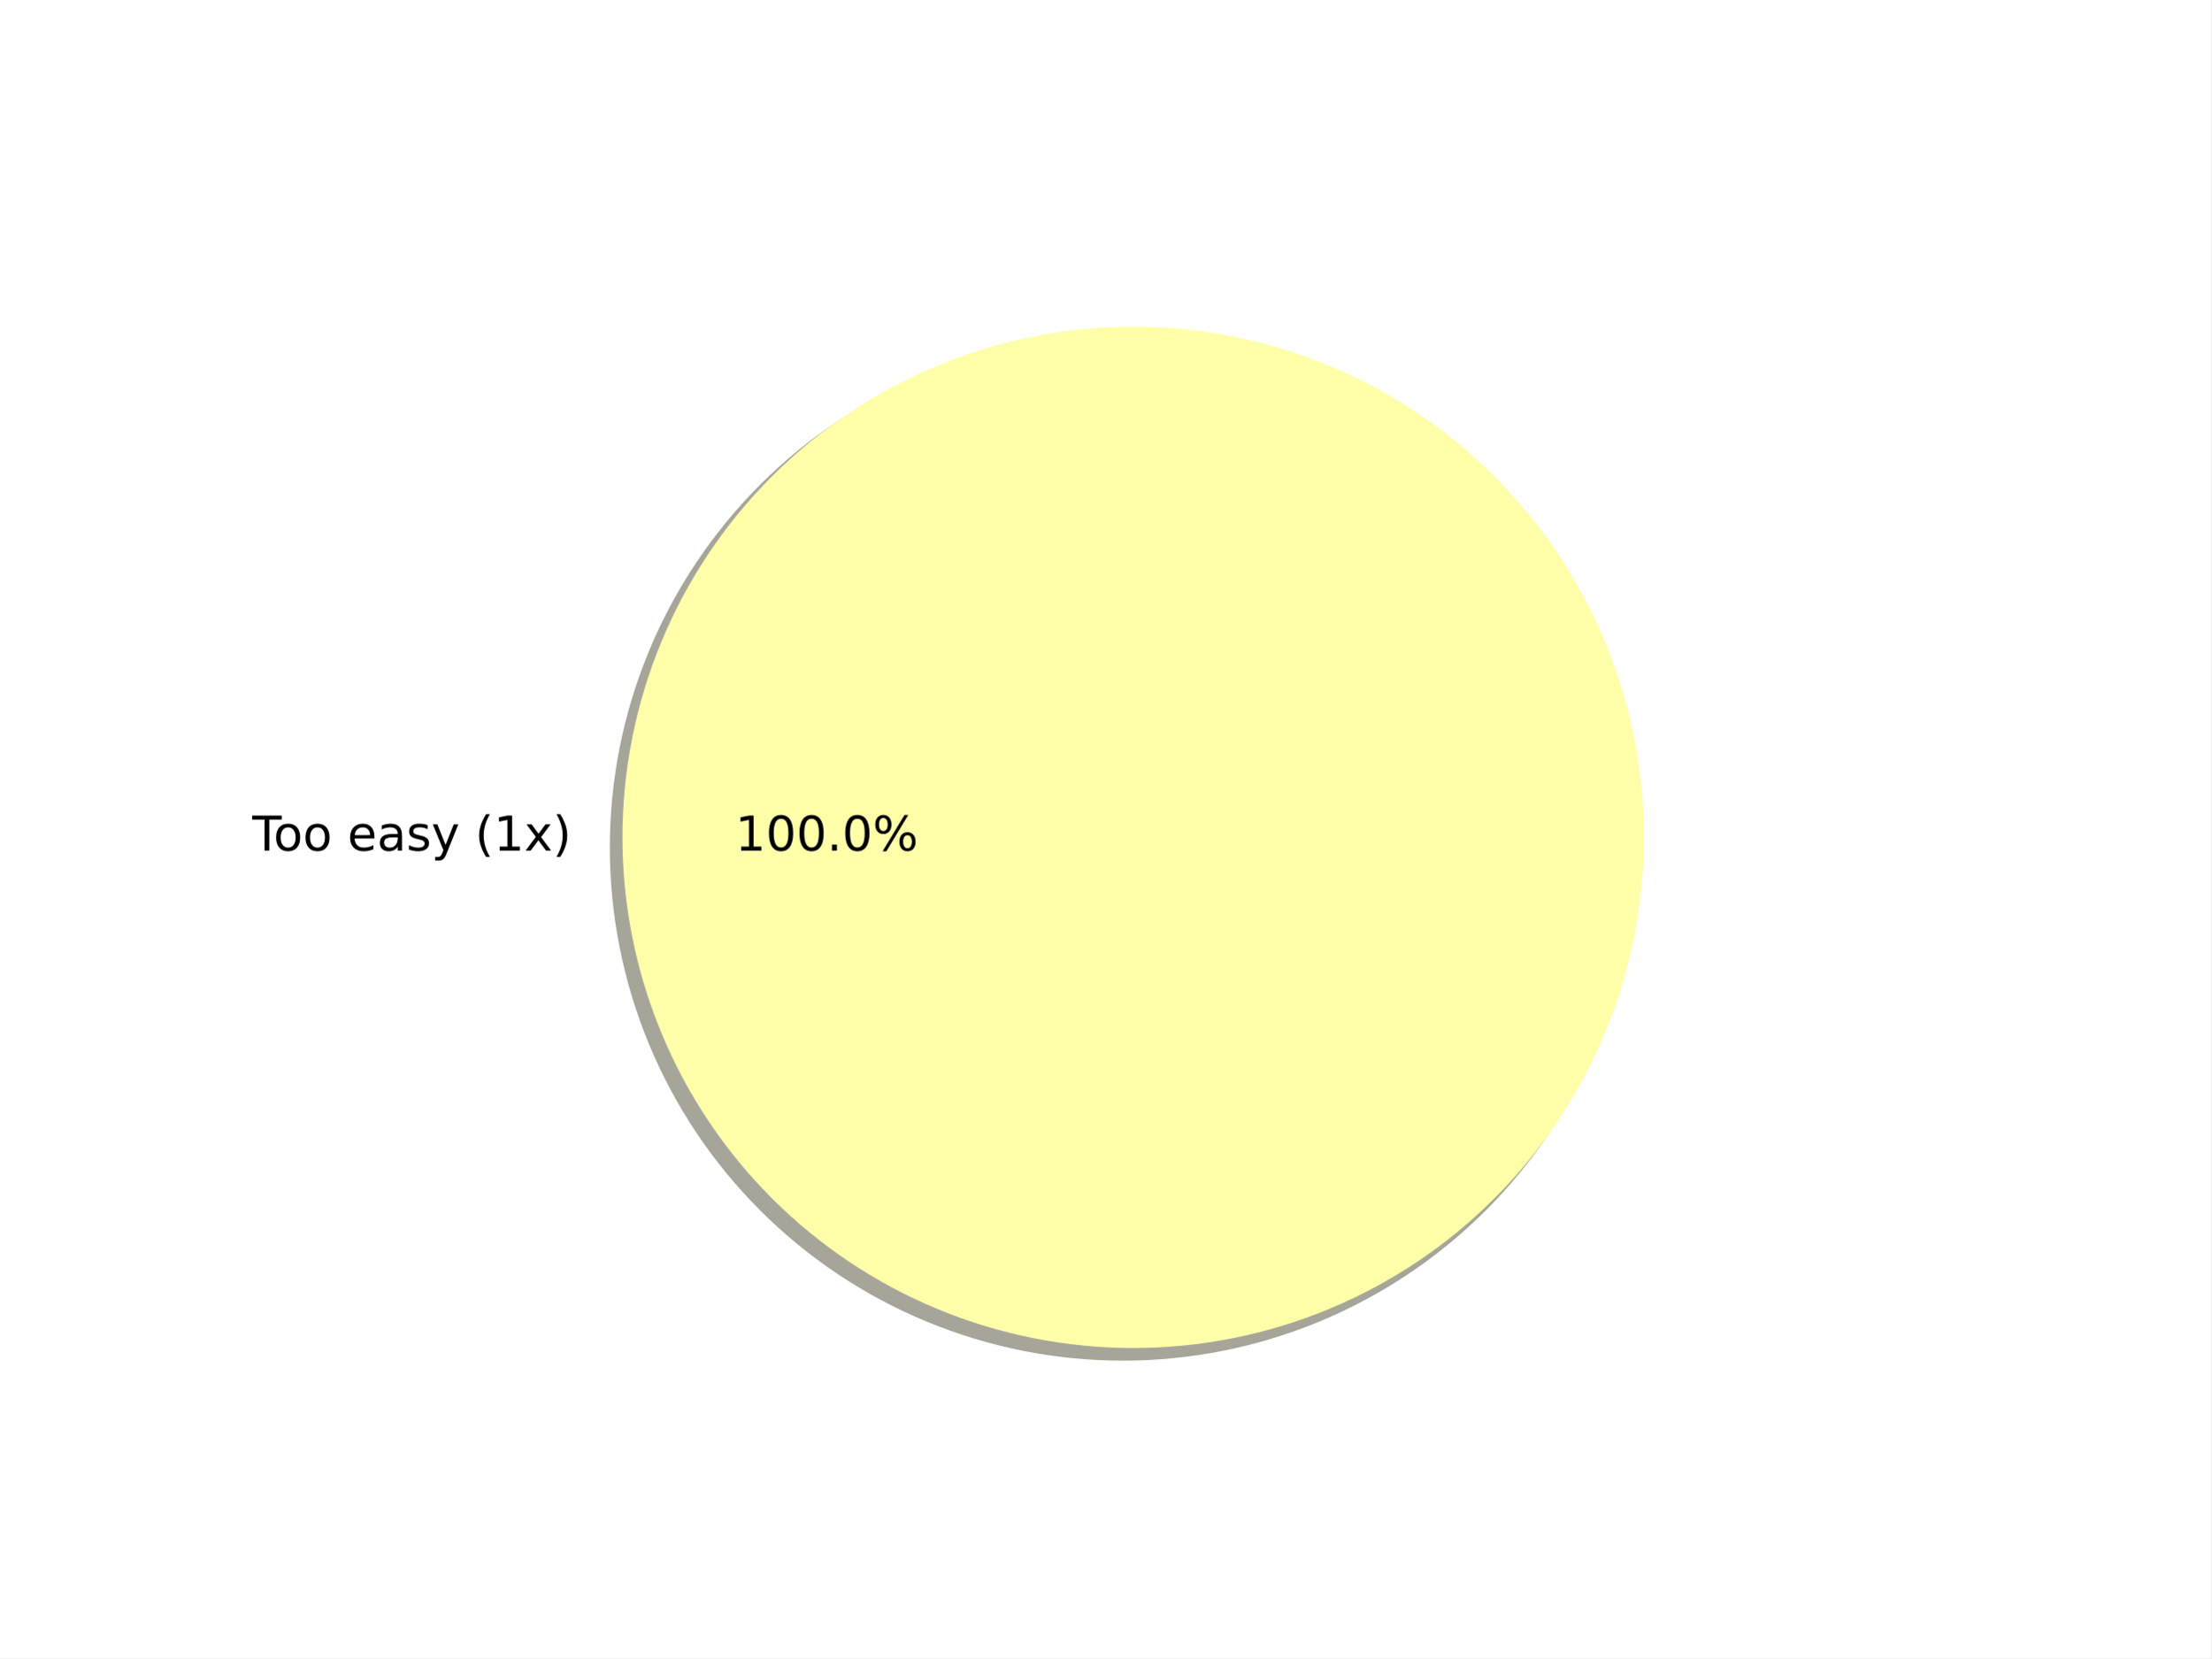
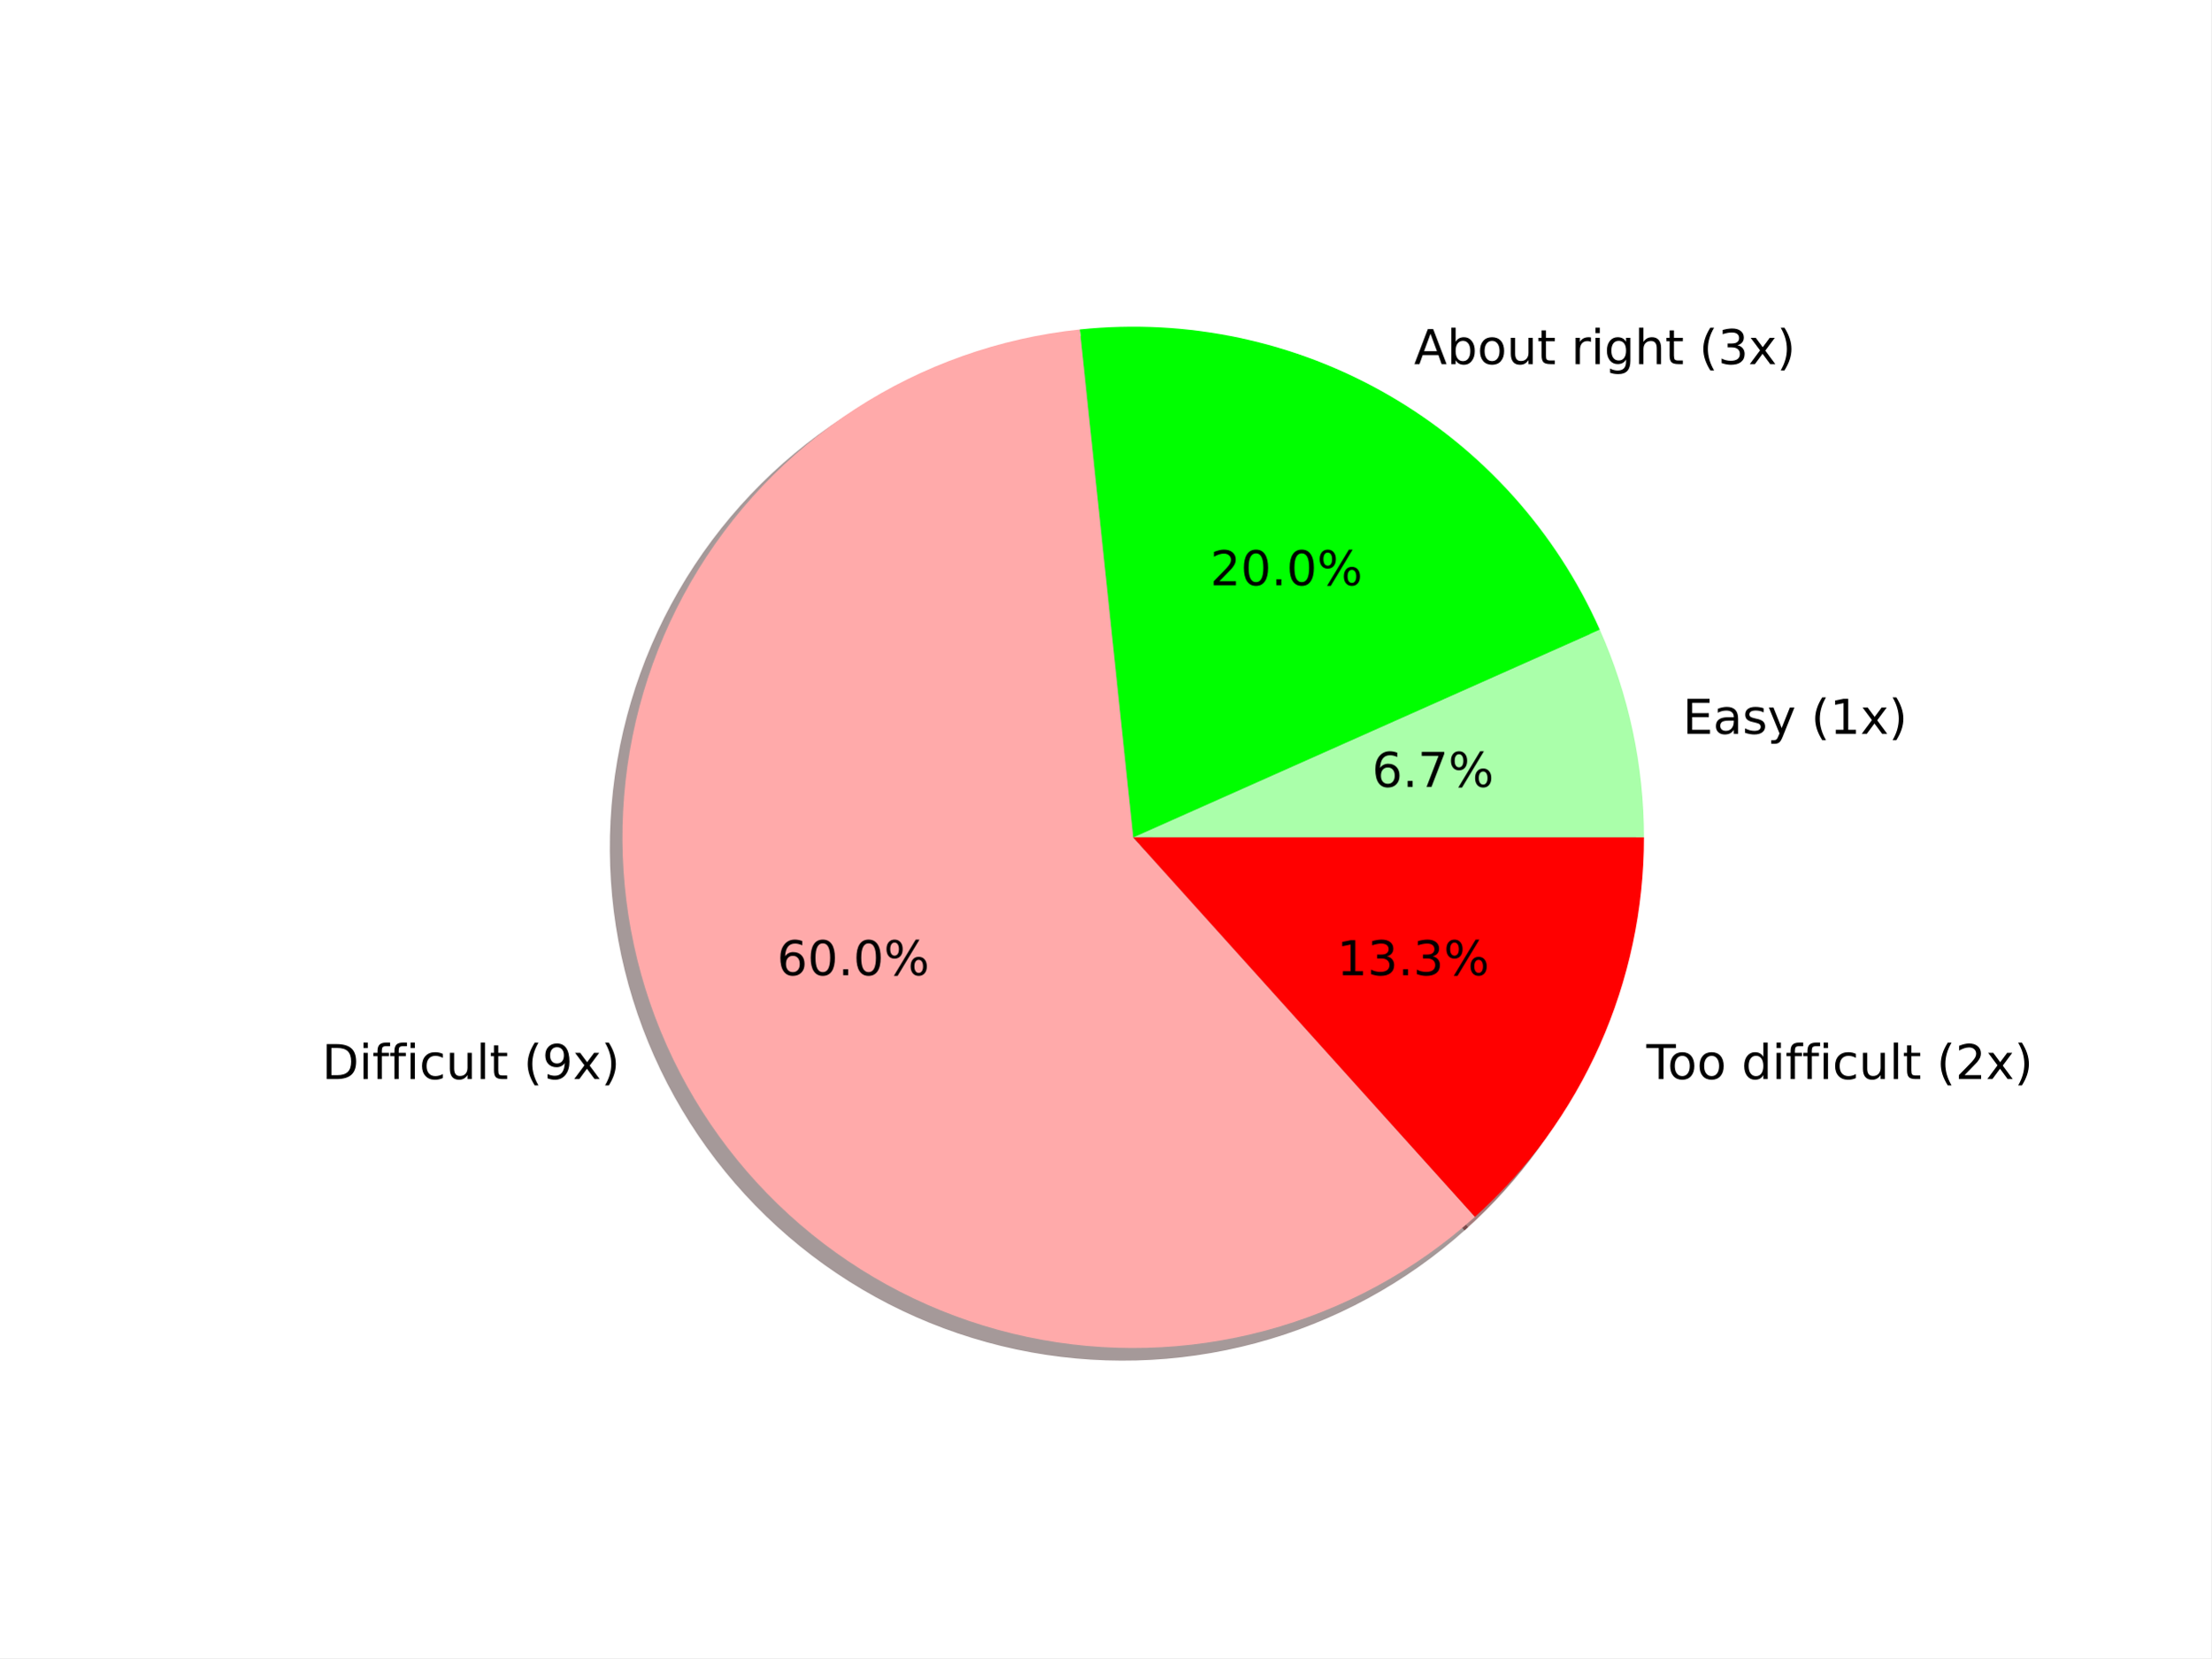
<svg xmlns="http://www.w3.org/2000/svg" xmlns:xlink="http://www.w3.org/1999/xlink" width="460.8pt" height="345.6pt" viewBox="0 0 460.8 345.6" version="1.1">
  <defs>
    <style type="text/css">*{stroke-linejoin: round; stroke-linecap: butt}</style>
  </defs>
  <g id="figure_1">
    <g id="patch_1">
      <path d="M 0 345.6  L 460.8 345.6  L 460.8 0  L 0 0  z " style="fill: #ffffff" />
    </g>
    <g id="axes_1">
      <g id="patch_2">
-         <path d="M 340.476 176.657  C 340.476 162.679 337.723 148.836 332.373 135.922  C 327.024 123.008 319.183 111.273 309.299 101.389  C 299.415 91.505 287.68 83.664 274.766 78.315  C 261.852 72.965 248.009 70.212 234.031 70.212  C 220.053 70.212 206.211 72.965 193.296 78.315  C 180.382 83.664 168.647 91.505 158.763 101.389  C 148.879 111.273 141.038 123.008 135.689 135.922  C 130.34 148.836 127.586 162.679 127.586 176.657  C 127.586 190.635 130.34 204.477 135.689 217.392  C 141.038 230.306 148.879 242.041 158.763 251.925  C 168.647 261.809 180.382 269.65 193.296 274.999  C 206.211 280.348 220.053 283.102 234.031 283.102  C 248.009 283.102 261.852 280.348 274.766 274.999  C 287.68 269.65 299.415 261.809 309.299 251.925  C 319.183 242.041 327.024 230.306 332.373 217.392  C 337.723 204.477 340.476 190.635 340.476 176.657  M 234.031 176.657  M 340.476 176.657  z " style="fill: #4c4c33; opacity: 0.5; stroke: #4c4c33; stroke-linejoin: miter" />
+         <path d="M 340.476 176.657  C 340.476 169.219 339.696 161.801 338.15 154.526  C 336.603 147.25 334.299 140.157 331.273 133.362  L 234.031 176.657  L 340.476 176.657  z " style="fill: #334c33; opacity: 0.5; stroke: #334c33; stroke-linejoin: miter" />
      </g>
      <g id="patch_3">
-         <path d="M 342.605 174.528  C 342.605 160.55 339.851 146.708 334.502 133.793  C 329.153 120.879 321.312 109.144 311.428 99.26  C 301.544 89.376 289.809 81.535 276.895 76.186  C 263.98 70.837 250.138 68.083 236.16 68.083  C 222.182 68.083 208.34 70.837 195.425 76.186  C 182.511 81.535 170.776 89.376 160.892 99.26  C 151.008 109.144 143.167 120.879 137.818 133.793  C 132.469 146.708 129.715 160.55 129.715 174.528  C 129.715 188.506 132.469 202.348 137.818 215.263  C 143.167 228.177 151.008 239.912 160.892 249.796  C 170.776 259.68 182.511 267.521 195.425 272.87  C 208.34 278.219 222.182 280.973 236.16 280.973  C 250.138 280.973 263.98 278.219 276.895 272.87  C 289.809 267.521 301.544 259.68 311.428 249.796  C 321.312 239.912 329.153 228.177 334.502 215.263  C 339.851 202.348 342.605 188.506 342.605 174.528  M 236.16 174.528  M 342.605 174.528  z " style="fill: #ffffaa" />
+         <path d="M 331.273 133.362  C 322.132 112.83 306.718 95.711 287.254 84.473  C 267.789 73.235 245.257 68.446 222.905 70.795  L 234.031 176.657  L 331.273 133.362  z " style="fill: #004c00; opacity: 0.5; stroke: #004c00; stroke-linejoin: miter" />
+       </g>
+       <g id="patch_4">
+         <path d="M 222.905 70.795  C 206.199 72.551 190.144 78.236 176.057 87.385  C 161.97 96.533 150.246 108.888 141.847 123.435  C 133.449 137.981 128.611 154.312 127.732 171.086  C 126.853 187.86 129.957 204.607 136.789 219.952  C 143.621 235.297 153.989 248.809 167.043 259.38  C 180.097 269.951 195.47 277.283 211.9 280.776  C 228.33 284.268 245.356 283.822 261.581 279.475  C 277.806 275.127 292.774 267 305.257 255.761  L 234.031 176.657  L 222.905 70.795  z " style="fill: #4c3333; opacity: 0.5; stroke: #4c3333; stroke-linejoin: miter" />
+       </g>
+       <g id="patch_5">
+         <path d="M 305.257 255.761  C 316.342 245.78 325.206 233.579 331.273 219.952  C 337.34 206.325 340.476 191.573 340.476 176.657  L 234.031 176.657  L 305.257 255.761  z " style="fill: #4c0000; opacity: 0.5; stroke: #4c0000; stroke-linejoin: miter" />
+       </g>
+       <g id="patch_6">
+         <path d="M 342.605 174.528  C 342.605 167.09 341.825 159.672 340.279 152.397  C 338.732 145.121 336.427 138.028 333.402 131.233  L 236.16 174.528  L 342.605 174.528  z " style="fill: #aaffaa" />
+       </g>
+       <g id="patch_7">
+         <path d="M 333.402 131.233  C 324.261 110.701 308.847 93.582 289.382 82.344  C 269.918 71.106 247.386 66.317 225.033 68.666  L 236.16 174.528  L 333.402 131.233  z " style="fill: #00ff00" />
+       </g>
+       <g id="patch_8">
+         <path d="M 225.033 68.666  C 208.328 70.422 192.273 76.107 178.186 85.256  C 164.099 94.404 152.375 106.759 143.976 121.306  C 135.577 135.852 130.74 152.183 129.861 168.957  C 128.982 185.731 132.086 202.478 138.918 217.823  C 145.75 233.168 156.118 246.68 169.172 257.251  C 182.226 267.822 197.599 275.154 214.029 278.647  C 230.459 282.139 247.485 281.693 263.71 277.346  C 279.935 272.998 294.903 264.871 307.385 253.632  L 236.16 174.528  L 225.033 68.666  z " style="fill: #ffaaaa" />
+       </g>
+       <g id="patch_9">
+         <path d="M 307.385 253.632  C 318.471 243.651 327.335 231.45 333.402 217.823  C 339.469 204.196 342.605 189.445 342.605 174.528  L 236.16 174.528  L 307.385 253.632  z " style="fill: #ff0000" />
      </g>
      <g id="matplotlib.axis_1" />
      <g id="matplotlib.axis_2" />
      <g id="text_1">
-         <g transform="translate(52.57541 177.2874)scale(0.1 -0.1)">
+         <g transform="translate(350.6906 152.9431)scale(0.1 -0.1)">
          <defs>
-             <path id="DejaVuSans-54" d="M -19 4666  L 3928 4666  L 3928 4134  L 2272 4134  L 2272 0  L 1638 0  L 1638 4134  L -19 4134  L -19 4666  z " transform="scale(0.015625)" />
-             <path id="DejaVuSans-6f" d="M 1959 3097  Q 1497 3097 1228 2736  Q 959 2375 959 1747  Q 959 1119 1226 758  Q 1494 397 1959 397  Q 2419 397 2687 759  Q 2956 1122 2956 1747  Q 2956 2369 2687 2733  Q 2419 3097 1959 3097  z M 1959 3584  Q 2709 3584 3137 3096  Q 3566 2609 3566 1747  Q 3566 888 3137 398  Q 2709 -91 1959 -91  Q 1206 -91 779 398  Q 353 888 353 1747  Q 353 2609 779 3096  Q 1206 3584 1959 3584  z " transform="scale(0.015625)" />
-             <path id="DejaVuSans-20" transform="scale(0.015625)" />
-             <path id="DejaVuSans-65" d="M 3597 1894  L 3597 1613  L 953 1613  Q 991 1019 1311 708  Q 1631 397 2203 397  Q 2534 397 2845 478  Q 3156 559 3463 722  L 3463 178  Q 3153 47 2828 -22  Q 2503 -91 2169 -91  Q 1331 -91 842 396  Q 353 884 353 1716  Q 353 2575 817 3079  Q 1281 3584 2069 3584  Q 2775 3584 3186 3129  Q 3597 2675 3597 1894  z M 3022 2063  Q 3016 2534 2758 2815  Q 2500 3097 2075 3097  Q 1594 3097 1305 2825  Q 1016 2553 972 2059  L 3022 2063  z " transform="scale(0.015625)" />
+             <path id="DejaVuSans-45" d="M 628 4666  L 3578 4666  L 3578 4134  L 1259 4134  L 1259 2753  L 3481 2753  L 3481 2222  L 1259 2222  L 1259 531  L 3634 531  L 3634 0  L 628 0  L 628 4666  z " transform="scale(0.015625)" />
            <path id="DejaVuSans-61" d="M 2194 1759  Q 1497 1759 1228 1600  Q 959 1441 959 1056  Q 959 750 1161 570  Q 1363 391 1709 391  Q 2188 391 2477 730  Q 2766 1069 2766 1631  L 2766 1759  L 2194 1759  z M 3341 1997  L 3341 0  L 2766 0  L 2766 531  Q 2569 213 2275 61  Q 1981 -91 1556 -91  Q 1019 -91 701 211  Q 384 513 384 1019  Q 384 1609 779 1909  Q 1175 2209 1959 2209  L 2766 2209  L 2766 2266  Q 2766 2663 2505 2880  Q 2244 3097 1772 3097  Q 1472 3097 1187 3025  Q 903 2953 641 2809  L 641 3341  Q 956 3463 1253 3523  Q 1550 3584 1831 3584  Q 2591 3584 2966 3190  Q 3341 2797 3341 1997  z " transform="scale(0.015625)" />
            <path id="DejaVuSans-73" d="M 2834 3397  L 2834 2853  Q 2591 2978 2328 3040  Q 2066 3103 1784 3103  Q 1356 3103 1142 2972  Q 928 2841 928 2578  Q 928 2378 1081 2264  Q 1234 2150 1697 2047  L 1894 2003  Q 2506 1872 2764 1633  Q 3022 1394 3022 966  Q 3022 478 2636 193  Q 2250 -91 1575 -91  Q 1294 -91 989 -36  Q 684 19 347 128  L 347 722  Q 666 556 975 473  Q 1284 391 1588 391  Q 1994 391 2212 530  Q 2431 669 2431 922  Q 2431 1156 2273 1281  Q 2116 1406 1581 1522  L 1381 1569  Q 847 1681 609 1914  Q 372 2147 372 2553  Q 372 3047 722 3315  Q 1072 3584 1716 3584  Q 2034 3584 2315 3537  Q 2597 3491 2834 3397  z " transform="scale(0.015625)" />
            <path id="DejaVuSans-79" d="M 2059 -325  Q 1816 -950 1584 -1140  Q 1353 -1331 966 -1331  L 506 -1331  L 506 -850  L 844 -850  Q 1081 -850 1212 -737  Q 1344 -625 1503 -206  L 1606 56  L 191 3500  L 800 3500  L 1894 763  L 2988 3500  L 3597 3500  L 2059 -325  z " transform="scale(0.015625)" />
+             <path id="DejaVuSans-20" transform="scale(0.015625)" />
            <path id="DejaVuSans-28" d="M 1984 4856  Q 1566 4138 1362 3434  Q 1159 2731 1159 2009  Q 1159 1288 1364 580  Q 1569 -128 1984 -844  L 1484 -844  Q 1016 -109 783 600  Q 550 1309 550 2009  Q 550 2706 781 3412  Q 1013 4119 1484 4856  L 1984 4856  z " transform="scale(0.015625)" />
            <path id="DejaVuSans-31" d="M 794 531  L 1825 531  L 1825 4091  L 703 3866  L 703 4441  L 1819 4666  L 2450 4666  L 2450 531  L 3481 531  L 3481 0  L 794 0  L 794 531  z " transform="scale(0.015625)" />
            <path id="DejaVuSans-78" d="M 3513 3500  L 2247 1797  L 3578 0  L 2900 0  L 1881 1375  L 863 0  L 184 0  L 1544 1831  L 300 3500  L 978 3500  L 1906 2253  L 2834 3500  L 3513 3500  z " transform="scale(0.015625)" />
            <path id="DejaVuSans-29" d="M 513 4856  L 1013 4856  Q 1481 4119 1714 3412  Q 1947 2706 1947 2009  Q 1947 1309 1714 600  Q 1481 -109 1013 -844  L 513 -844  Q 928 -128 1133 580  Q 1338 1288 1338 2009  Q 1338 2731 1133 3434  Q 928 4138 513 4856  z " transform="scale(0.015625)" />
          </defs>
+           <use xlink:href="#DejaVuSans-45" />
+           <use xlink:href="#DejaVuSans-61" x="63.184" />
+           <use xlink:href="#DejaVuSans-73" x="124.463" />
+           <use xlink:href="#DejaVuSans-79" x="176.562" />
+           <use xlink:href="#DejaVuSans-20" x="235.742" />
+           <use xlink:href="#DejaVuSans-28" x="267.529" />
+           <use xlink:href="#DejaVuSans-31" x="306.543" />
+           <use xlink:href="#DejaVuSans-78" x="370.166" />
+           <use xlink:href="#DejaVuSans-29" x="429.346" />
+         </g>
+       </g>
+       <g id="text_2">
+         <g transform="translate(285.9289 164.0087)scale(0.1 -0.1)">
+           <defs>
+             <path id="DejaVuSans-36" d="M 2113 2584  Q 1688 2584 1439 2293  Q 1191 2003 1191 1497  Q 1191 994 1439 701  Q 1688 409 2113 409  Q 2538 409 2786 701  Q 3034 994 3034 1497  Q 3034 2003 2786 2293  Q 2538 2584 2113 2584  z M 3366 4563  L 3366 3988  Q 3128 4100 2886 4159  Q 2644 4219 2406 4219  Q 1781 4219 1451 3797  Q 1122 3375 1075 2522  Q 1259 2794 1537 2939  Q 1816 3084 2150 3084  Q 2853 3084 3261 2657  Q 3669 2231 3669 1497  Q 3669 778 3244 343  Q 2819 -91 2113 -91  Q 1303 -91 875 529  Q 447 1150 447 2328  Q 447 3434 972 4092  Q 1497 4750 2381 4750  Q 2619 4750 2861 4703  Q 3103 4656 3366 4563  z " transform="scale(0.015625)" />
+             <path id="DejaVuSans-2e" d="M 684 794  L 1344 794  L 1344 0  L 684 0  L 684 794  z " transform="scale(0.015625)" />
+             <path id="DejaVuSans-37" d="M 525 4666  L 3525 4666  L 3525 4397  L 1831 0  L 1172 0  L 2766 4134  L 525 4134  L 525 4666  z " transform="scale(0.015625)" />
+             <path id="DejaVuSans-25" d="M 4653 2053  Q 4381 2053 4226 1822  Q 4072 1591 4072 1178  Q 4072 772 4226 539  Q 4381 306 4653 306  Q 4919 306 5073 539  Q 5228 772 5228 1178  Q 5228 1588 5073 1820  Q 4919 2053 4653 2053  z M 4653 2450  Q 5147 2450 5437 2106  Q 5728 1763 5728 1178  Q 5728 594 5436 251  Q 5144 -91 4653 -91  Q 4153 -91 3862 251  Q 3572 594 3572 1178  Q 3572 1766 3864 2108  Q 4156 2450 4653 2450  z M 1428 4353  Q 1159 4353 1004 4120  Q 850 3888 850 3481  Q 850 3069 1003 2837  Q 1156 2606 1428 2606  Q 1700 2606 1854 2837  Q 2009 3069 2009 3481  Q 2009 3884 1853 4118  Q 1697 4353 1428 4353  z M 4250 4750  L 4750 4750  L 1831 -91  L 1331 -91  L 4250 4750  z M 1428 4750  Q 1922 4750 2215 4408  Q 2509 4066 2509 3481  Q 2509 2891 2217 2550  Q 1925 2209 1428 2209  Q 931 2209 642 2551  Q 353 2894 353 3481  Q 353 4063 643 4406  Q 934 4750 1428 4750  z " transform="scale(0.015625)" />
+           </defs>
+           <use xlink:href="#DejaVuSans-36" />
+           <use xlink:href="#DejaVuSans-2e" x="63.623" />
+           <use xlink:href="#DejaVuSans-37" x="95.41" />
+           <use xlink:href="#DejaVuSans-25" x="159.033" />
+         </g>
+       </g>
+       <g id="text_3">
+         <g transform="translate(294.7046 75.88508)scale(0.1 -0.1)">
+           <defs>
+             <path id="DejaVuSans-41" d="M 2188 4044  L 1331 1722  L 3047 1722  L 2188 4044  z M 1831 4666  L 2547 4666  L 4325 0  L 3669 0  L 3244 1197  L 1141 1197  L 716 0  L 50 0  L 1831 4666  z " transform="scale(0.015625)" />
+             <path id="DejaVuSans-62" d="M 3116 1747  Q 3116 2381 2855 2742  Q 2594 3103 2138 3103  Q 1681 3103 1420 2742  Q 1159 2381 1159 1747  Q 1159 1113 1420 752  Q 1681 391 2138 391  Q 2594 391 2855 752  Q 3116 1113 3116 1747  z M 1159 2969  Q 1341 3281 1617 3432  Q 1894 3584 2278 3584  Q 2916 3584 3314 3078  Q 3713 2572 3713 1747  Q 3713 922 3314 415  Q 2916 -91 2278 -91  Q 1894 -91 1617 61  Q 1341 213 1159 525  L 1159 0  L 581 0  L 581 4863  L 1159 4863  L 1159 2969  z " transform="scale(0.015625)" />
+             <path id="DejaVuSans-6f" d="M 1959 3097  Q 1497 3097 1228 2736  Q 959 2375 959 1747  Q 959 1119 1226 758  Q 1494 397 1959 397  Q 2419 397 2687 759  Q 2956 1122 2956 1747  Q 2956 2369 2687 2733  Q 2419 3097 1959 3097  z M 1959 3584  Q 2709 3584 3137 3096  Q 3566 2609 3566 1747  Q 3566 888 3137 398  Q 2709 -91 1959 -91  Q 1206 -91 779 398  Q 353 888 353 1747  Q 353 2609 779 3096  Q 1206 3584 1959 3584  z " transform="scale(0.015625)" />
+             <path id="DejaVuSans-75" d="M 544 1381  L 544 3500  L 1119 3500  L 1119 1403  Q 1119 906 1312 657  Q 1506 409 1894 409  Q 2359 409 2629 706  Q 2900 1003 2900 1516  L 2900 3500  L 3475 3500  L 3475 0  L 2900 0  L 2900 538  Q 2691 219 2414 64  Q 2138 -91 1772 -91  Q 1169 -91 856 284  Q 544 659 544 1381  z M 1991 3584  L 1991 3584  z " transform="scale(0.015625)" />
+             <path id="DejaVuSans-74" d="M 1172 4494  L 1172 3500  L 2356 3500  L 2356 3053  L 1172 3053  L 1172 1153  Q 1172 725 1289 603  Q 1406 481 1766 481  L 2356 481  L 2356 0  L 1766 0  Q 1100 0 847 248  Q 594 497 594 1153  L 594 3053  L 172 3053  L 172 3500  L 594 3500  L 594 4494  L 1172 4494  z " transform="scale(0.015625)" />
+             <path id="DejaVuSans-72" d="M 2631 2963  Q 2534 3019 2420 3045  Q 2306 3072 2169 3072  Q 1681 3072 1420 2755  Q 1159 2438 1159 1844  L 1159 0  L 581 0  L 581 3500  L 1159 3500  L 1159 2956  Q 1341 3275 1631 3429  Q 1922 3584 2338 3584  Q 2397 3584 2469 3576  Q 2541 3569 2628 3553  L 2631 2963  z " transform="scale(0.015625)" />
+             <path id="DejaVuSans-69" d="M 603 3500  L 1178 3500  L 1178 0  L 603 0  L 603 3500  z M 603 4863  L 1178 4863  L 1178 4134  L 603 4134  L 603 4863  z " transform="scale(0.015625)" />
+             <path id="DejaVuSans-67" d="M 2906 1791  Q 2906 2416 2648 2759  Q 2391 3103 1925 3103  Q 1463 3103 1205 2759  Q 947 2416 947 1791  Q 947 1169 1205 825  Q 1463 481 1925 481  Q 2391 481 2648 825  Q 2906 1169 2906 1791  z M 3481 434  Q 3481 -459 3084 -895  Q 2688 -1331 1869 -1331  Q 1566 -1331 1297 -1286  Q 1028 -1241 775 -1147  L 775 -588  Q 1028 -725 1275 -790  Q 1522 -856 1778 -856  Q 2344 -856 2625 -561  Q 2906 -266 2906 331  L 2906 616  Q 2728 306 2450 153  Q 2172 0 1784 0  Q 1141 0 747 490  Q 353 981 353 1791  Q 353 2603 747 3093  Q 1141 3584 1784 3584  Q 2172 3584 2450 3431  Q 2728 3278 2906 2969  L 2906 3500  L 3481 3500  L 3481 434  z " transform="scale(0.015625)" />
+             <path id="DejaVuSans-68" d="M 3513 2113  L 3513 0  L 2938 0  L 2938 2094  Q 2938 2591 2744 2837  Q 2550 3084 2163 3084  Q 1697 3084 1428 2787  Q 1159 2491 1159 1978  L 1159 0  L 581 0  L 581 4863  L 1159 4863  L 1159 2956  Q 1366 3272 1645 3428  Q 1925 3584 2291 3584  Q 2894 3584 3203 3211  Q 3513 2838 3513 2113  z " transform="scale(0.015625)" />
+             <path id="DejaVuSans-33" d="M 2597 2516  Q 3050 2419 3304 2112  Q 3559 1806 3559 1356  Q 3559 666 3084 287  Q 2609 -91 1734 -91  Q 1441 -91 1130 -33  Q 819 25 488 141  L 488 750  Q 750 597 1062 519  Q 1375 441 1716 441  Q 2309 441 2620 675  Q 2931 909 2931 1356  Q 2931 1769 2642 2001  Q 2353 2234 1838 2234  L 1294 2234  L 1294 2753  L 1863 2753  Q 2328 2753 2575 2939  Q 2822 3125 2822 3475  Q 2822 3834 2567 4026  Q 2313 4219 1838 4219  Q 1578 4219 1281 4162  Q 984 4106 628 3988  L 628 4550  Q 988 4650 1302 4700  Q 1616 4750 1894 4750  Q 2613 4750 3031 4423  Q 3450 4097 3450 3541  Q 3450 3153 3228 2886  Q 3006 2619 2597 2516  z " transform="scale(0.015625)" />
+           </defs>
+           <use xlink:href="#DejaVuSans-41" />
+           <use xlink:href="#DejaVuSans-62" x="68.408" />
+           <use xlink:href="#DejaVuSans-6f" x="131.885" />
+           <use xlink:href="#DejaVuSans-75" x="193.066" />
+           <use xlink:href="#DejaVuSans-74" x="256.445" />
+           <use xlink:href="#DejaVuSans-20" x="295.654" />
+           <use xlink:href="#DejaVuSans-72" x="327.441" />
+           <use xlink:href="#DejaVuSans-69" x="368.555" />
+           <use xlink:href="#DejaVuSans-67" x="396.338" />
+           <use xlink:href="#DejaVuSans-68" x="459.814" />
+           <use xlink:href="#DejaVuSans-74" x="523.193" />
+           <use xlink:href="#DejaVuSans-20" x="562.402" />
+           <use xlink:href="#DejaVuSans-28" x="594.189" />
+           <use xlink:href="#DejaVuSans-33" x="633.203" />
+           <use xlink:href="#DejaVuSans-78" x="696.826" />
+           <use xlink:href="#DejaVuSans-29" x="756.006" />
+         </g>
+       </g>
+       <g id="text_4">
+         <g transform="translate(252.2098 121.977)scale(0.1 -0.1)">
+           <defs>
+             <path id="DejaVuSans-32" d="M 1228 531  L 3431 531  L 3431 0  L 469 0  L 469 531  Q 828 903 1448 1529  Q 2069 2156 2228 2338  Q 2531 2678 2651 2914  Q 2772 3150 2772 3378  Q 2772 3750 2511 3984  Q 2250 4219 1831 4219  Q 1534 4219 1204 4116  Q 875 4013 500 3803  L 500 4441  Q 881 4594 1212 4672  Q 1544 4750 1819 4750  Q 2544 4750 2975 4387  Q 3406 4025 3406 3419  Q 3406 3131 3298 2873  Q 3191 2616 2906 2266  Q 2828 2175 2409 1742  Q 1991 1309 1228 531  z " transform="scale(0.015625)" />
+             <path id="DejaVuSans-30" d="M 2034 4250  Q 1547 4250 1301 3770  Q 1056 3291 1056 2328  Q 1056 1369 1301 889  Q 1547 409 2034 409  Q 2525 409 2770 889  Q 3016 1369 3016 2328  Q 3016 3291 2770 3770  Q 2525 4250 2034 4250  z M 2034 4750  Q 2819 4750 3233 4129  Q 3647 3509 3647 2328  Q 3647 1150 3233 529  Q 2819 -91 2034 -91  Q 1250 -91 836 529  Q 422 1150 422 2328  Q 422 3509 836 4129  Q 1250 4750 2034 4750  z " transform="scale(0.015625)" />
+           </defs>
+           <use xlink:href="#DejaVuSans-32" />
+           <use xlink:href="#DejaVuSans-30" x="63.623" />
+           <use xlink:href="#DejaVuSans-2e" x="127.246" />
+           <use xlink:href="#DejaVuSans-30" x="159.033" />
+           <use xlink:href="#DejaVuSans-25" x="222.656" />
+         </g>
+       </g>
+       <g id="text_5">
+         <g transform="translate(67.09988 224.9119)scale(0.1 -0.1)">
+           <defs>
+             <path id="DejaVuSans-44" d="M 1259 4147  L 1259 519  L 2022 519  Q 2988 519 3436 956  Q 3884 1394 3884 2338  Q 3884 3275 3436 3711  Q 2988 4147 2022 4147  L 1259 4147  z M 628 4666  L 1925 4666  Q 3281 4666 3915 4102  Q 4550 3538 4550 2338  Q 4550 1131 3912 565  Q 3275 0 1925 0  L 628 0  L 628 4666  z " transform="scale(0.015625)" />
+             <path id="DejaVuSans-66" d="M 2375 4863  L 2375 4384  L 1825 4384  Q 1516 4384 1395 4259  Q 1275 4134 1275 3809  L 1275 3500  L 2222 3500  L 2222 3053  L 1275 3053  L 1275 0  L 697 0  L 697 3053  L 147 3053  L 147 3500  L 697 3500  L 697 3744  Q 697 4328 969 4595  Q 1241 4863 1831 4863  L 2375 4863  z " transform="scale(0.015625)" />
+             <path id="DejaVuSans-63" d="M 3122 3366  L 3122 2828  Q 2878 2963 2633 3030  Q 2388 3097 2138 3097  Q 1578 3097 1268 2742  Q 959 2388 959 1747  Q 959 1106 1268 751  Q 1578 397 2138 397  Q 2388 397 2633 464  Q 2878 531 3122 666  L 3122 134  Q 2881 22 2623 -34  Q 2366 -91 2075 -91  Q 1284 -91 818 406  Q 353 903 353 1747  Q 353 2603 823 3093  Q 1294 3584 2113 3584  Q 2378 3584 2631 3529  Q 2884 3475 3122 3366  z " transform="scale(0.015625)" />
+             <path id="DejaVuSans-6c" d="M 603 4863  L 1178 4863  L 1178 0  L 603 0  L 603 4863  z " transform="scale(0.015625)" />
+             <path id="DejaVuSans-39" d="M 703 97  L 703 672  Q 941 559 1184 500  Q 1428 441 1663 441  Q 2288 441 2617 861  Q 2947 1281 2994 2138  Q 2813 1869 2534 1725  Q 2256 1581 1919 1581  Q 1219 1581 811 2004  Q 403 2428 403 3163  Q 403 3881 828 4315  Q 1253 4750 1959 4750  Q 2769 4750 3195 4129  Q 3622 3509 3622 2328  Q 3622 1225 3098 567  Q 2575 -91 1691 -91  Q 1453 -91 1209 -44  Q 966 3 703 97  z M 1959 2075  Q 2384 2075 2632 2365  Q 2881 2656 2881 3163  Q 2881 3666 2632 3958  Q 2384 4250 1959 4250  Q 1534 4250 1286 3958  Q 1038 3666 1038 3163  Q 1038 2656 1286 2365  Q 1534 2075 1959 2075  z " transform="scale(0.015625)" />
+           </defs>
+           <use xlink:href="#DejaVuSans-44" />
+           <use xlink:href="#DejaVuSans-69" x="77.002" />
+           <use xlink:href="#DejaVuSans-66" x="104.785" />
+           <use xlink:href="#DejaVuSans-66" x="139.99" />
+           <use xlink:href="#DejaVuSans-69" x="175.195" />
+           <use xlink:href="#DejaVuSans-63" x="202.979" />
+           <use xlink:href="#DejaVuSans-75" x="257.959" />
+           <use xlink:href="#DejaVuSans-6c" x="321.338" />
+           <use xlink:href="#DejaVuSans-74" x="349.121" />
+           <use xlink:href="#DejaVuSans-20" x="388.33" />
+           <use xlink:href="#DejaVuSans-28" x="420.117" />
+           <use xlink:href="#DejaVuSans-39" x="459.131" />
+           <use xlink:href="#DejaVuSans-78" x="522.754" />
+           <use xlink:href="#DejaVuSans-29" x="581.934" />
+         </g>
+       </g>
+       <g id="text_6">
+         <g transform="translate(161.9311 203.2644)scale(0.1 -0.1)">
+           <use xlink:href="#DejaVuSans-36" />
+           <use xlink:href="#DejaVuSans-30" x="63.623" />
+           <use xlink:href="#DejaVuSans-2e" x="127.246" />
+           <use xlink:href="#DejaVuSans-30" x="159.033" />
+           <use xlink:href="#DejaVuSans-25" x="222.656" />
+         </g>
+       </g>
+       <g id="text_7">
+         <g transform="translate(343.1264 224.9119)scale(0.1 -0.1)">
+           <defs>
+             <path id="DejaVuSans-54" d="M -19 4666  L 3928 4666  L 3928 4134  L 2272 4134  L 2272 0  L 1638 0  L 1638 4134  L -19 4134  L -19 4666  z " transform="scale(0.015625)" />
+             <path id="DejaVuSans-64" d="M 2906 2969  L 2906 4863  L 3481 4863  L 3481 0  L 2906 0  L 2906 525  Q 2725 213 2448 61  Q 2172 -91 1784 -91  Q 1150 -91 751 415  Q 353 922 353 1747  Q 353 2572 751 3078  Q 1150 3584 1784 3584  Q 2172 3584 2448 3432  Q 2725 3281 2906 2969  z M 947 1747  Q 947 1113 1208 752  Q 1469 391 1925 391  Q 2381 391 2643 752  Q 2906 1113 2906 1747  Q 2906 2381 2643 2742  Q 2381 3103 1925 3103  Q 1469 3103 1208 2742  Q 947 2381 947 1747  z " transform="scale(0.015625)" />
+           </defs>
          <use xlink:href="#DejaVuSans-54" />
          <use xlink:href="#DejaVuSans-6f" x="44.084" />
          <use xlink:href="#DejaVuSans-6f" x="105.266" />
          <use xlink:href="#DejaVuSans-20" x="166.447" />
-           <use xlink:href="#DejaVuSans-65" x="198.234" />
-           <use xlink:href="#DejaVuSans-61" x="259.758" />
-           <use xlink:href="#DejaVuSans-73" x="321.037" />
-           <use xlink:href="#DejaVuSans-79" x="373.137" />
-           <use xlink:href="#DejaVuSans-20" x="432.316" />
-           <use xlink:href="#DejaVuSans-28" x="464.104" />
-           <use xlink:href="#DejaVuSans-31" x="503.117" />
-           <use xlink:href="#DejaVuSans-78" x="566.74" />
-           <use xlink:href="#DejaVuSans-29" x="625.92" />
+           <use xlink:href="#DejaVuSans-64" x="198.234" />
+           <use xlink:href="#DejaVuSans-69" x="261.711" />
+           <use xlink:href="#DejaVuSans-66" x="289.494" />
+           <use xlink:href="#DejaVuSans-66" x="324.699" />
+           <use xlink:href="#DejaVuSans-69" x="359.904" />
+           <use xlink:href="#DejaVuSans-63" x="387.688" />
+           <use xlink:href="#DejaVuSans-75" x="442.668" />
+           <use xlink:href="#DejaVuSans-6c" x="506.047" />
+           <use xlink:href="#DejaVuSans-74" x="533.83" />
+           <use xlink:href="#DejaVuSans-20" x="573.039" />
+           <use xlink:href="#DejaVuSans-28" x="604.826" />
+           <use xlink:href="#DejaVuSans-32" x="643.84" />
+           <use xlink:href="#DejaVuSans-78" x="707.463" />
+           <use xlink:href="#DejaVuSans-29" x="766.643" />
        </g>
      </g>
-       <g id="text_2">
-         <g transform="translate(153.2283 177.2874)scale(0.1 -0.1)">
-           <defs>
-             <path id="DejaVuSans-30" d="M 2034 4250  Q 1547 4250 1301 3770  Q 1056 3291 1056 2328  Q 1056 1369 1301 889  Q 1547 409 2034 409  Q 2525 409 2770 889  Q 3016 1369 3016 2328  Q 3016 3291 2770 3770  Q 2525 4250 2034 4250  z M 2034 4750  Q 2819 4750 3233 4129  Q 3647 3509 3647 2328  Q 3647 1150 3233 529  Q 2819 -91 2034 -91  Q 1250 -91 836 529  Q 422 1150 422 2328  Q 422 3509 836 4129  Q 1250 4750 2034 4750  z " transform="scale(0.015625)" />
-             <path id="DejaVuSans-2e" d="M 684 794  L 1344 794  L 1344 0  L 684 0  L 684 794  z " transform="scale(0.015625)" />
-             <path id="DejaVuSans-25" d="M 4653 2053  Q 4381 2053 4226 1822  Q 4072 1591 4072 1178  Q 4072 772 4226 539  Q 4381 306 4653 306  Q 4919 306 5073 539  Q 5228 772 5228 1178  Q 5228 1588 5073 1820  Q 4919 2053 4653 2053  z M 4653 2450  Q 5147 2450 5437 2106  Q 5728 1763 5728 1178  Q 5728 594 5436 251  Q 5144 -91 4653 -91  Q 4153 -91 3862 251  Q 3572 594 3572 1178  Q 3572 1766 3864 2108  Q 4156 2450 4653 2450  z M 1428 4353  Q 1159 4353 1004 4120  Q 850 3888 850 3481  Q 850 3069 1003 2837  Q 1156 2606 1428 2606  Q 1700 2606 1854 2837  Q 2009 3069 2009 3481  Q 2009 3884 1853 4118  Q 1697 4353 1428 4353  z M 4250 4750  L 4750 4750  L 1831 -91  L 1331 -91  L 4250 4750  z M 1428 4750  Q 1922 4750 2215 4408  Q 2509 4066 2509 3481  Q 2509 2891 2217 2550  Q 1925 2209 1428 2209  Q 931 2209 642 2551  Q 353 2894 353 3481  Q 353 4063 643 4406  Q 934 4750 1428 4750  z " transform="scale(0.015625)" />
-           </defs>
+       <g id="text_8">
+         <g transform="translate(278.6217 203.2644)scale(0.1 -0.1)">
          <use xlink:href="#DejaVuSans-31" />
-           <use xlink:href="#DejaVuSans-30" x="63.623" />
-           <use xlink:href="#DejaVuSans-30" x="127.246" />
-           <use xlink:href="#DejaVuSans-2e" x="190.869" />
-           <use xlink:href="#DejaVuSans-30" x="222.656" />
-           <use xlink:href="#DejaVuSans-25" x="286.279" />
+           <use xlink:href="#DejaVuSans-33" x="63.623" />
+           <use xlink:href="#DejaVuSans-2e" x="127.246" />
+           <use xlink:href="#DejaVuSans-33" x="159.033" />
+           <use xlink:href="#DejaVuSans-25" x="222.656" />
        </g>
      </g>
    </g>
  </g>
</svg>
